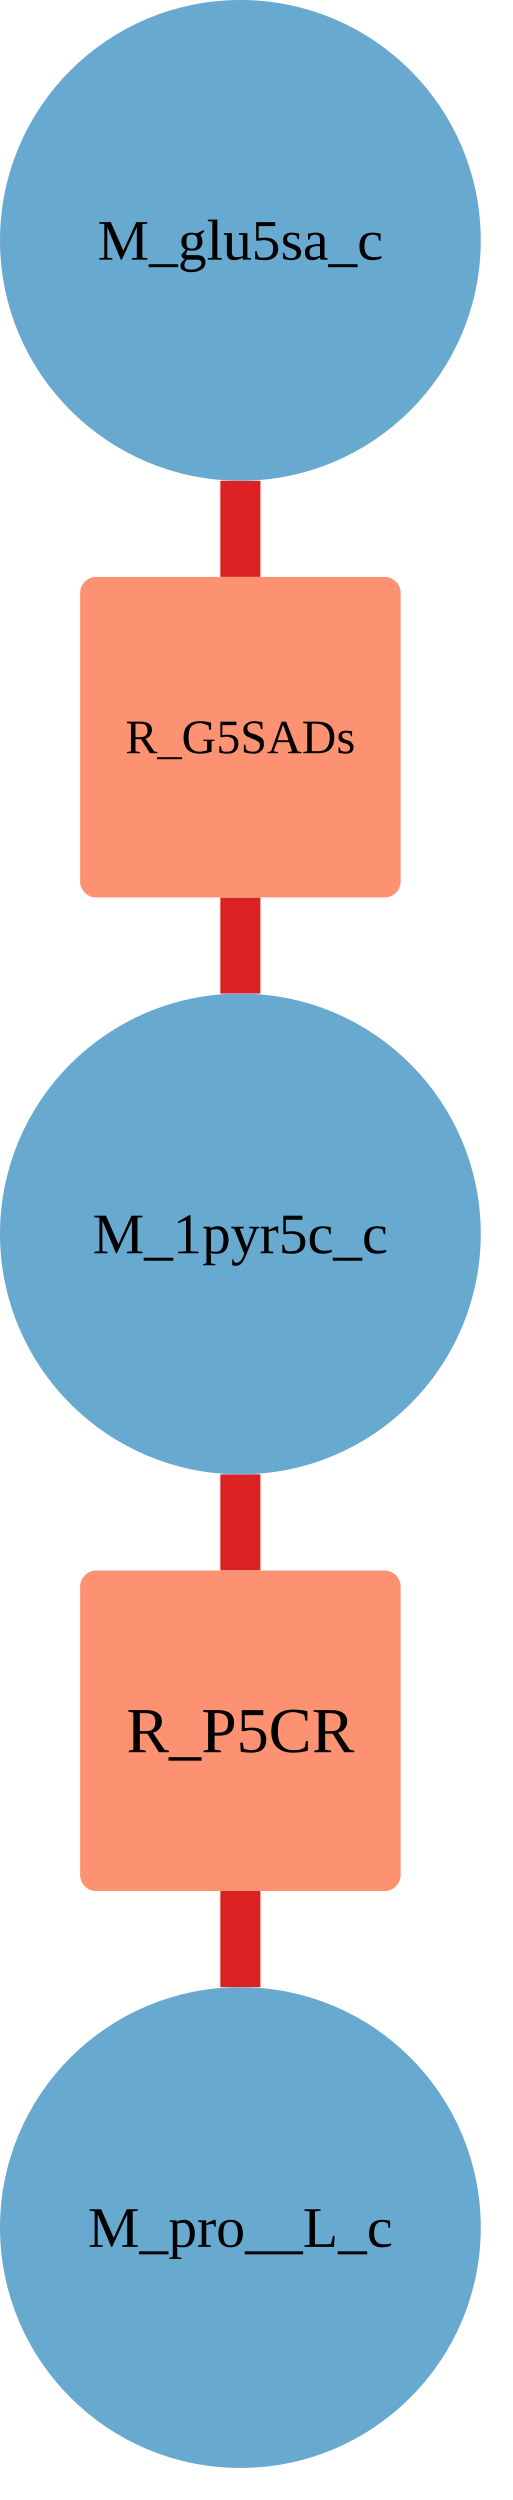
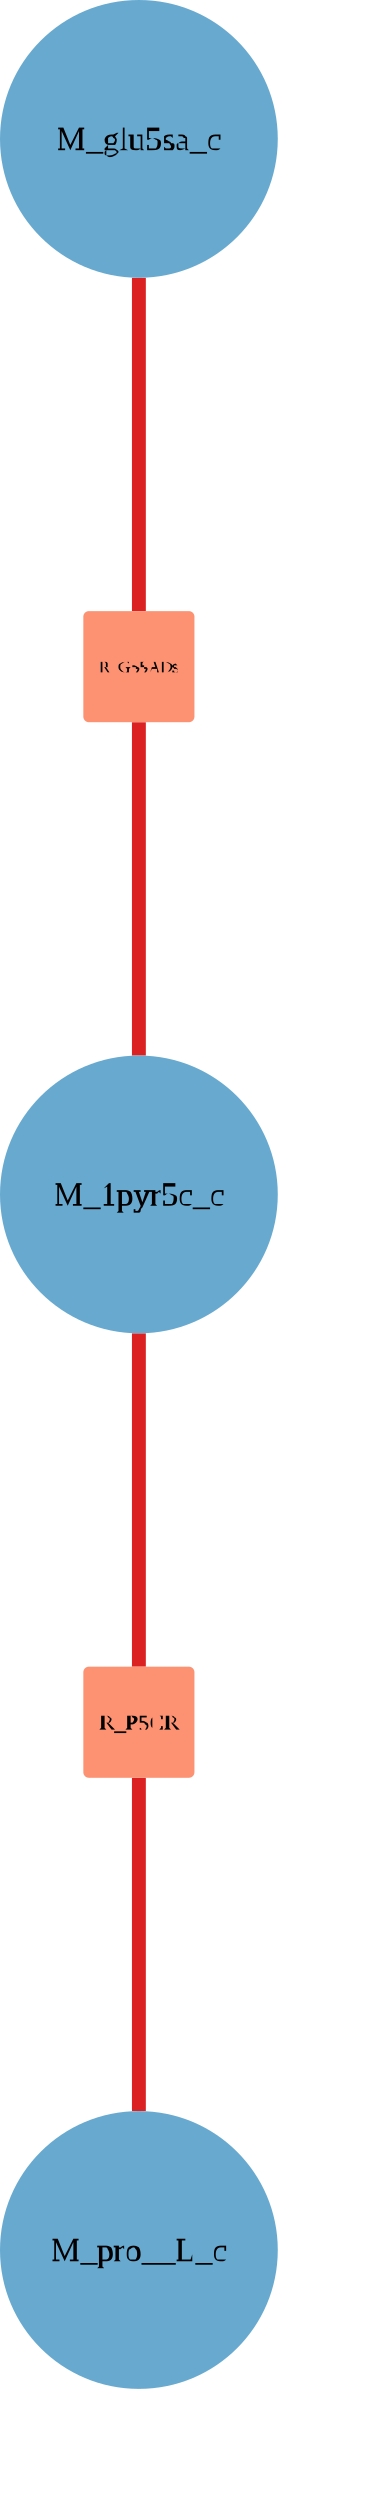
- <svg xmlns="http://www.w3.org/2000/svg" width="16" height="78" viewbox="0 0 26 88" version="1.1">
-   <rect width="16" height="78" fill="rgb(255,255,255)" />
-   <g desc="Graph" transform="translate(8,69) scale(1,-1)">
+ <svg xmlns="http://www.w3.org/2000/svg" width="3.5" height="22.5" viewbox="0 0 13.5 32.5" version="1.1">
+   <rect width="3.5" height="22.5" fill="rgb(255,255,255)" />
+   <g desc="Graph" transform="translate(8,13.5) scale(1,-1)">
    <g id="Edges" desc="This is the group of edges">
      <g id="0">
-         <path d="M -0.5,41 L -0.5,38" fill="none" stroke-width="1.25" stroke-opacity="1" stroke="rgb(219,33,33)" />
+         <path d="M -6.75,7 L -6.75,4" fill="none" stroke-width="0.125" stroke-opacity="1" stroke="rgb(219,33,33)" />
      </g>
      <g id="1">
-         <path d="M -0.5,54 L -0.5,51" fill="none" stroke-width="1.25" stroke-opacity="1" stroke="rgb(219,33,33)" />
+         <path d="M -6.75,11 L -6.75,8" fill="none" stroke-width="0.125" stroke-opacity="1" stroke="rgb(219,33,33)" />
      </g>
      <g id="2">
-         <path d="M -0.5,23 L -0.5,20" fill="none" stroke-width="1.25" stroke-opacity="1" stroke="rgb(219,33,33)" />
+         <path d="M -6.75,-2.5 L -6.75,-5.5" fill="none" stroke-width="0.125" stroke-opacity="1" stroke="rgb(219,33,33)" />
      </g>
      <g id="3">
-         <path d="M -0.5,10 L -0.5,7" fill="none" stroke-width="1.25" stroke-opacity="1" stroke="rgb(219,33,33)" />
+         <path d="M -6.75,1.5 L -6.75,-1.5" fill="none" stroke-width="0.125" stroke-opacity="1" stroke="rgb(219,33,33)" />
      </g>
    </g>
    <g id="Nodes" desc="This is the group of nodes">
      <g id="0">
-         <ellipse cx="-0.5" cy="30.5" rx="7.5" ry="7.5" fill="rgb(103,169,207)" fill-opacity="1" />
-         <text x="-0.5" y="-29.9" font-size="1.8" text-anchor="middle" transform="scale(1,-1)" stroke-width="0" fill="rgb(0,0,0)" fill-opacity="1">M_1pyr5c_c</text>
+         <ellipse cx="-6.75" cy="2.75" rx="1.25" ry="1.25" fill="rgb(103,169,207)" fill-opacity="1" />
+         <text x="-6.75" y="-2.65" font-size="0.3" text-anchor="middle" transform="scale(1,-1)" stroke-width="0" fill="rgb(0,0,0)" fill-opacity="1">M_1pyr5c_c</text>
      </g>
      <g id="1">
-         <rect x="-5.5" y="41" width="10" height="10" rx="0.5" ry="0.5" fill="rgb(252,146,114)" fill-opacity="1" />
-         <text x="-0.5" y="-45.5" font-size="1.5" text-anchor="middle" transform="scale(1,-1)" stroke-width="0" fill="rgb(0,0,0)" fill-opacity="1">R_G5SADs</text>
+         <rect x="-7.25" y="7" width="1" height="1" rx="0.05" ry="0.05" fill="rgb(252,146,114)" fill-opacity="1" />
+         <text x="-6.75" y="-7.45" font-size="0.15" text-anchor="middle" transform="scale(1,-1)" stroke-width="0" fill="rgb(0,0,0)" fill-opacity="1">R_G5SADs</text>
      </g>
      <g id="2">
-         <ellipse cx="-0.5" cy="-0.5" rx="7.5" ry="7.5" fill="rgb(103,169,207)" fill-opacity="1" />
-         <text x="-0.5" y="1.1" font-size="1.8" text-anchor="middle" transform="scale(1,-1)" stroke-width="0" fill="rgb(0,0,0)" fill-opacity="1">M_pro__L_c</text>
+         <ellipse cx="-6.75" cy="-6.75" rx="1.25" ry="1.25" fill="rgb(103,169,207)" fill-opacity="1" />
+         <text x="-6.75" y="6.85" font-size="0.3" text-anchor="middle" transform="scale(1,-1)" stroke-width="0" fill="rgb(0,0,0)" fill-opacity="1">M_pro__L_c</text>
      </g>
      <g id="3">
-         <rect x="-5.5" y="10" width="10" height="10" rx="0.5" ry="0.5" fill="rgb(252,146,114)" fill-opacity="1" />
-         <text x="-0.5" y="-14.333" font-size="2" text-anchor="middle" transform="scale(1,-1)" stroke-width="0" fill="rgb(0,0,0)" fill-opacity="1">R_P5CR</text>
+         <rect x="-7.25" y="-2.5" width="1" height="1" rx="0.05" ry="0.05" fill="rgb(252,146,114)" fill-opacity="1" />
+         <text x="-6.75" y="2.067" font-size="0.2" text-anchor="middle" transform="scale(1,-1)" stroke-width="0" fill="rgb(0,0,0)" fill-opacity="1">R_P5CR</text>
      </g>
      <g id="4">
-         <ellipse cx="-0.5" cy="61.5" rx="7.5" ry="7.5" fill="rgb(103,169,207)" fill-opacity="1" />
-         <text x="-0.5" y="-60.9" font-size="1.8" text-anchor="middle" transform="scale(1,-1)" stroke-width="0" fill="rgb(0,0,0)" fill-opacity="1">M_glu5sa_c</text>
+         <ellipse cx="-6.75" cy="12.25" rx="1.25" ry="1.25" fill="rgb(103,169,207)" fill-opacity="1" />
+         <text x="-6.75" y="-12.15" font-size="0.3" text-anchor="middle" transform="scale(1,-1)" stroke-width="0" fill="rgb(0,0,0)" fill-opacity="1">M_glu5sa_c</text>
      </g>
    </g>
  </g>
</svg>
